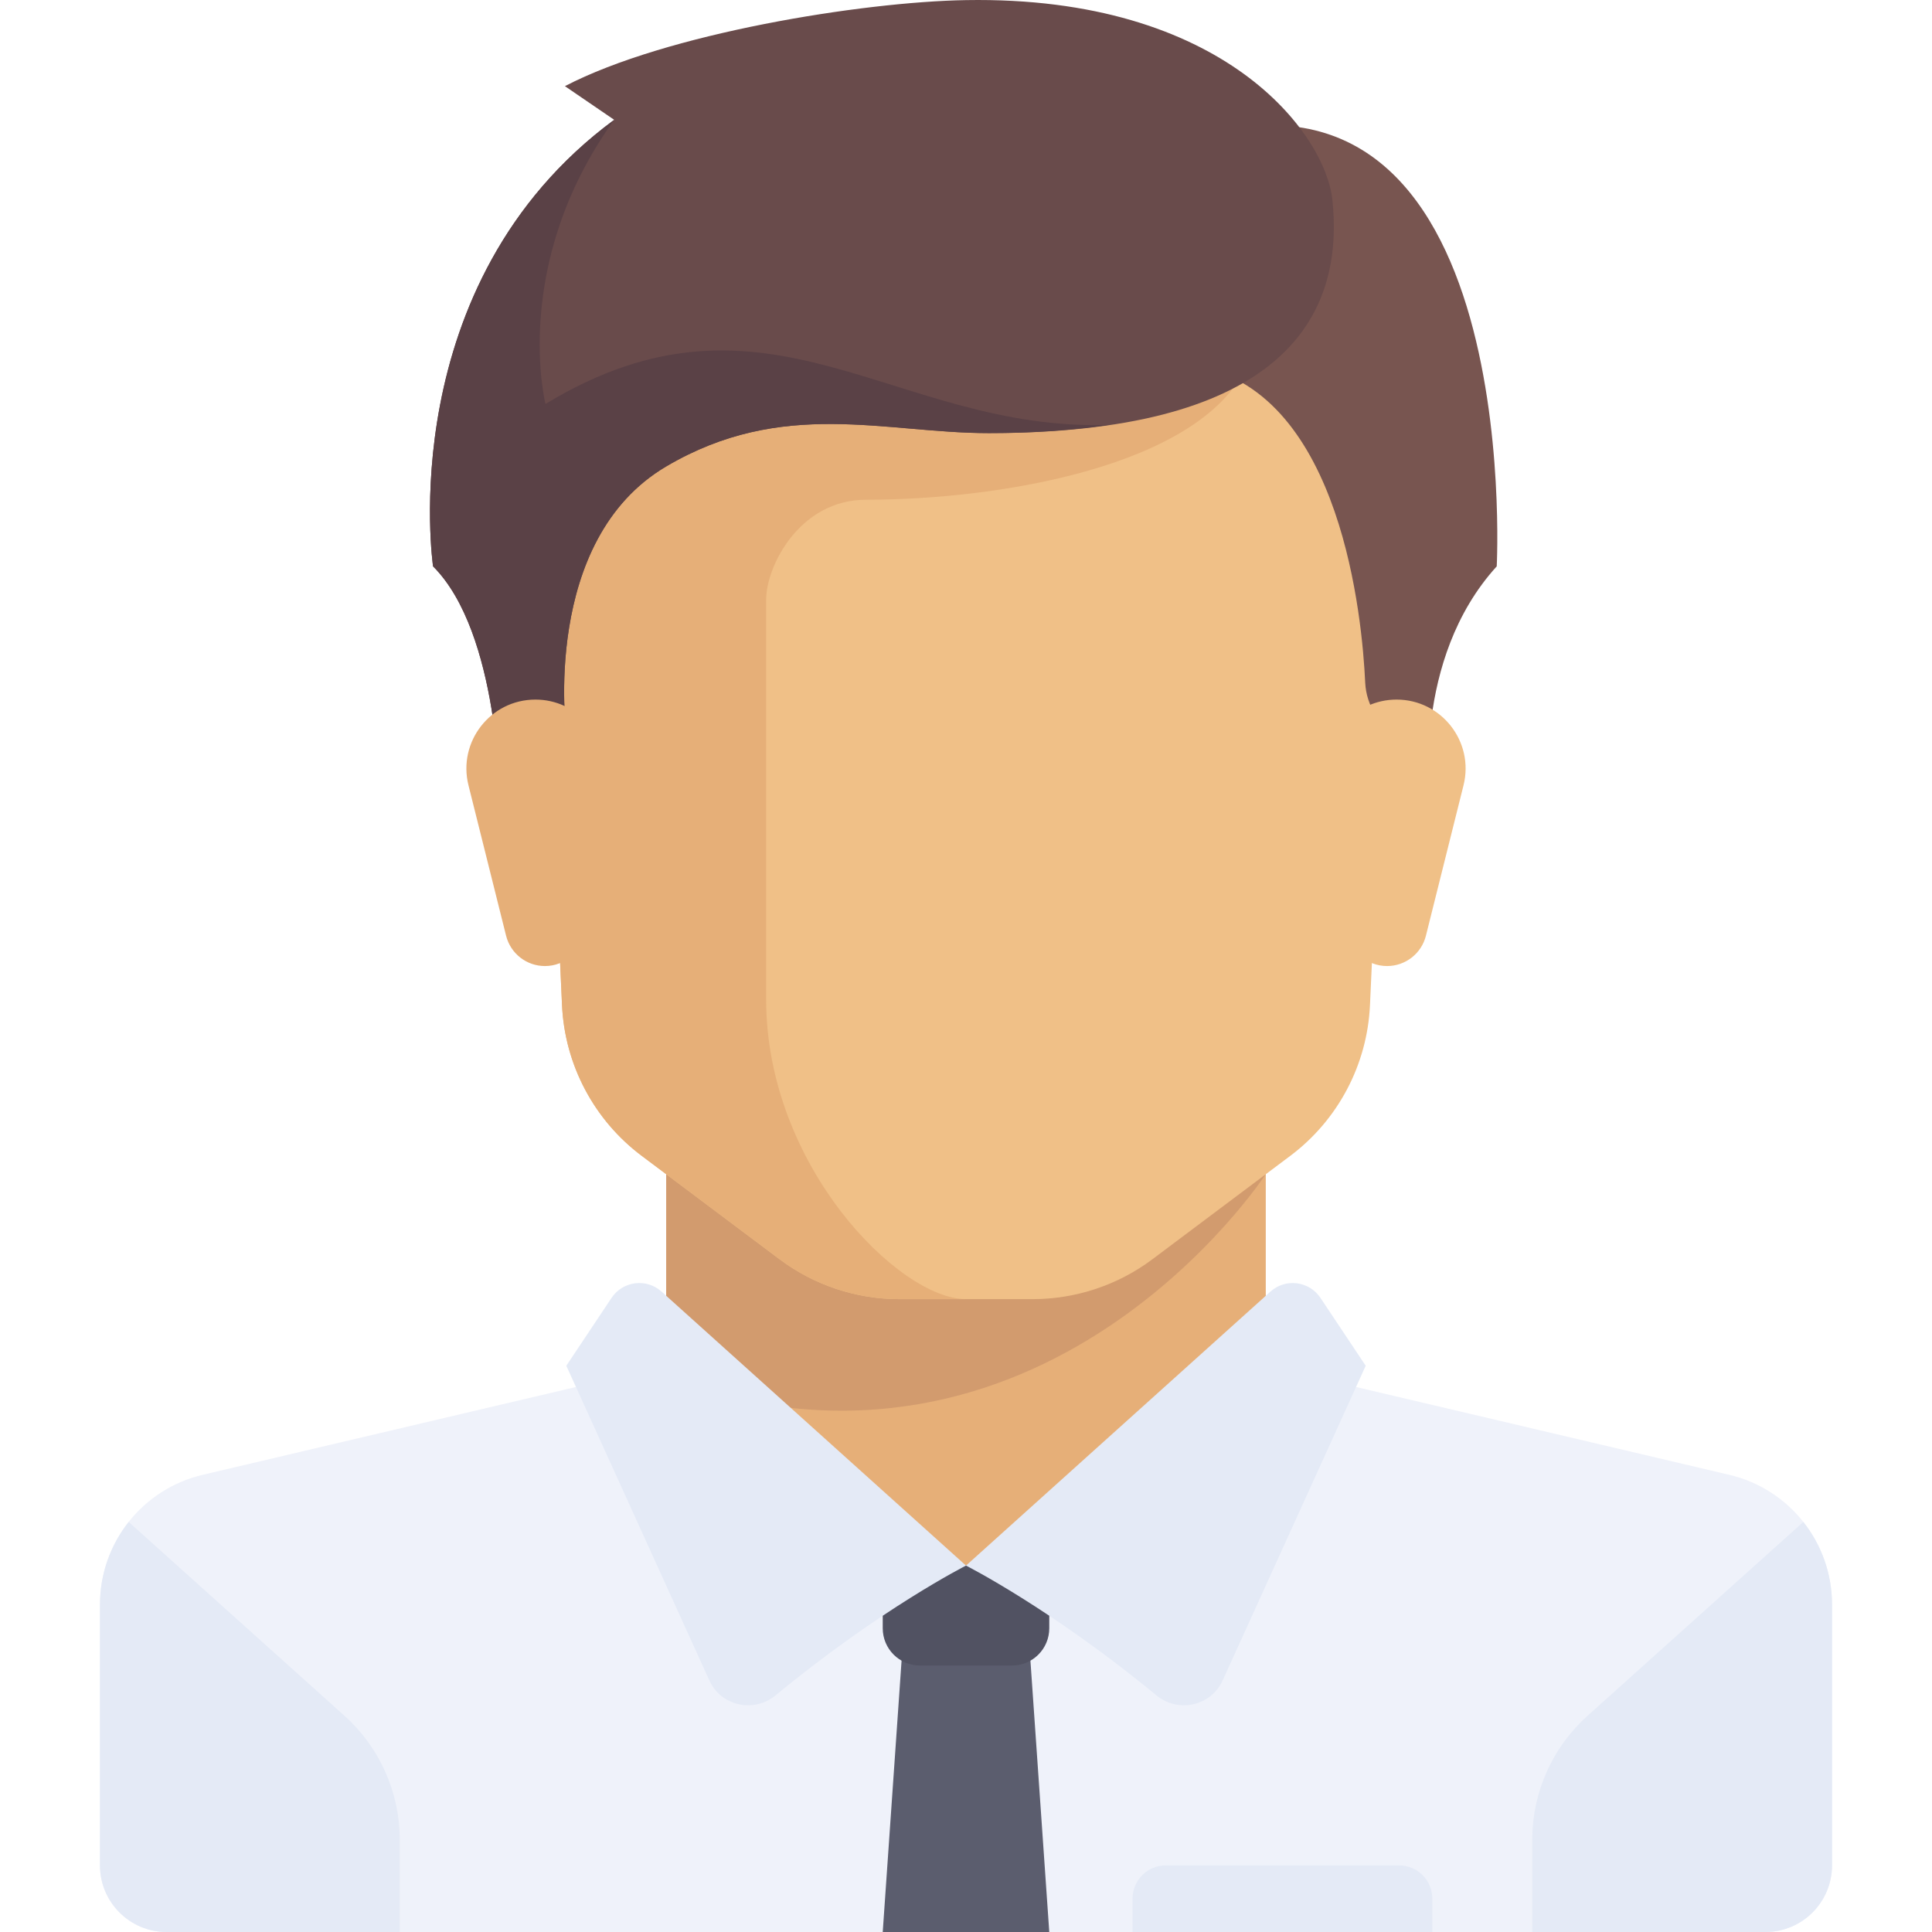
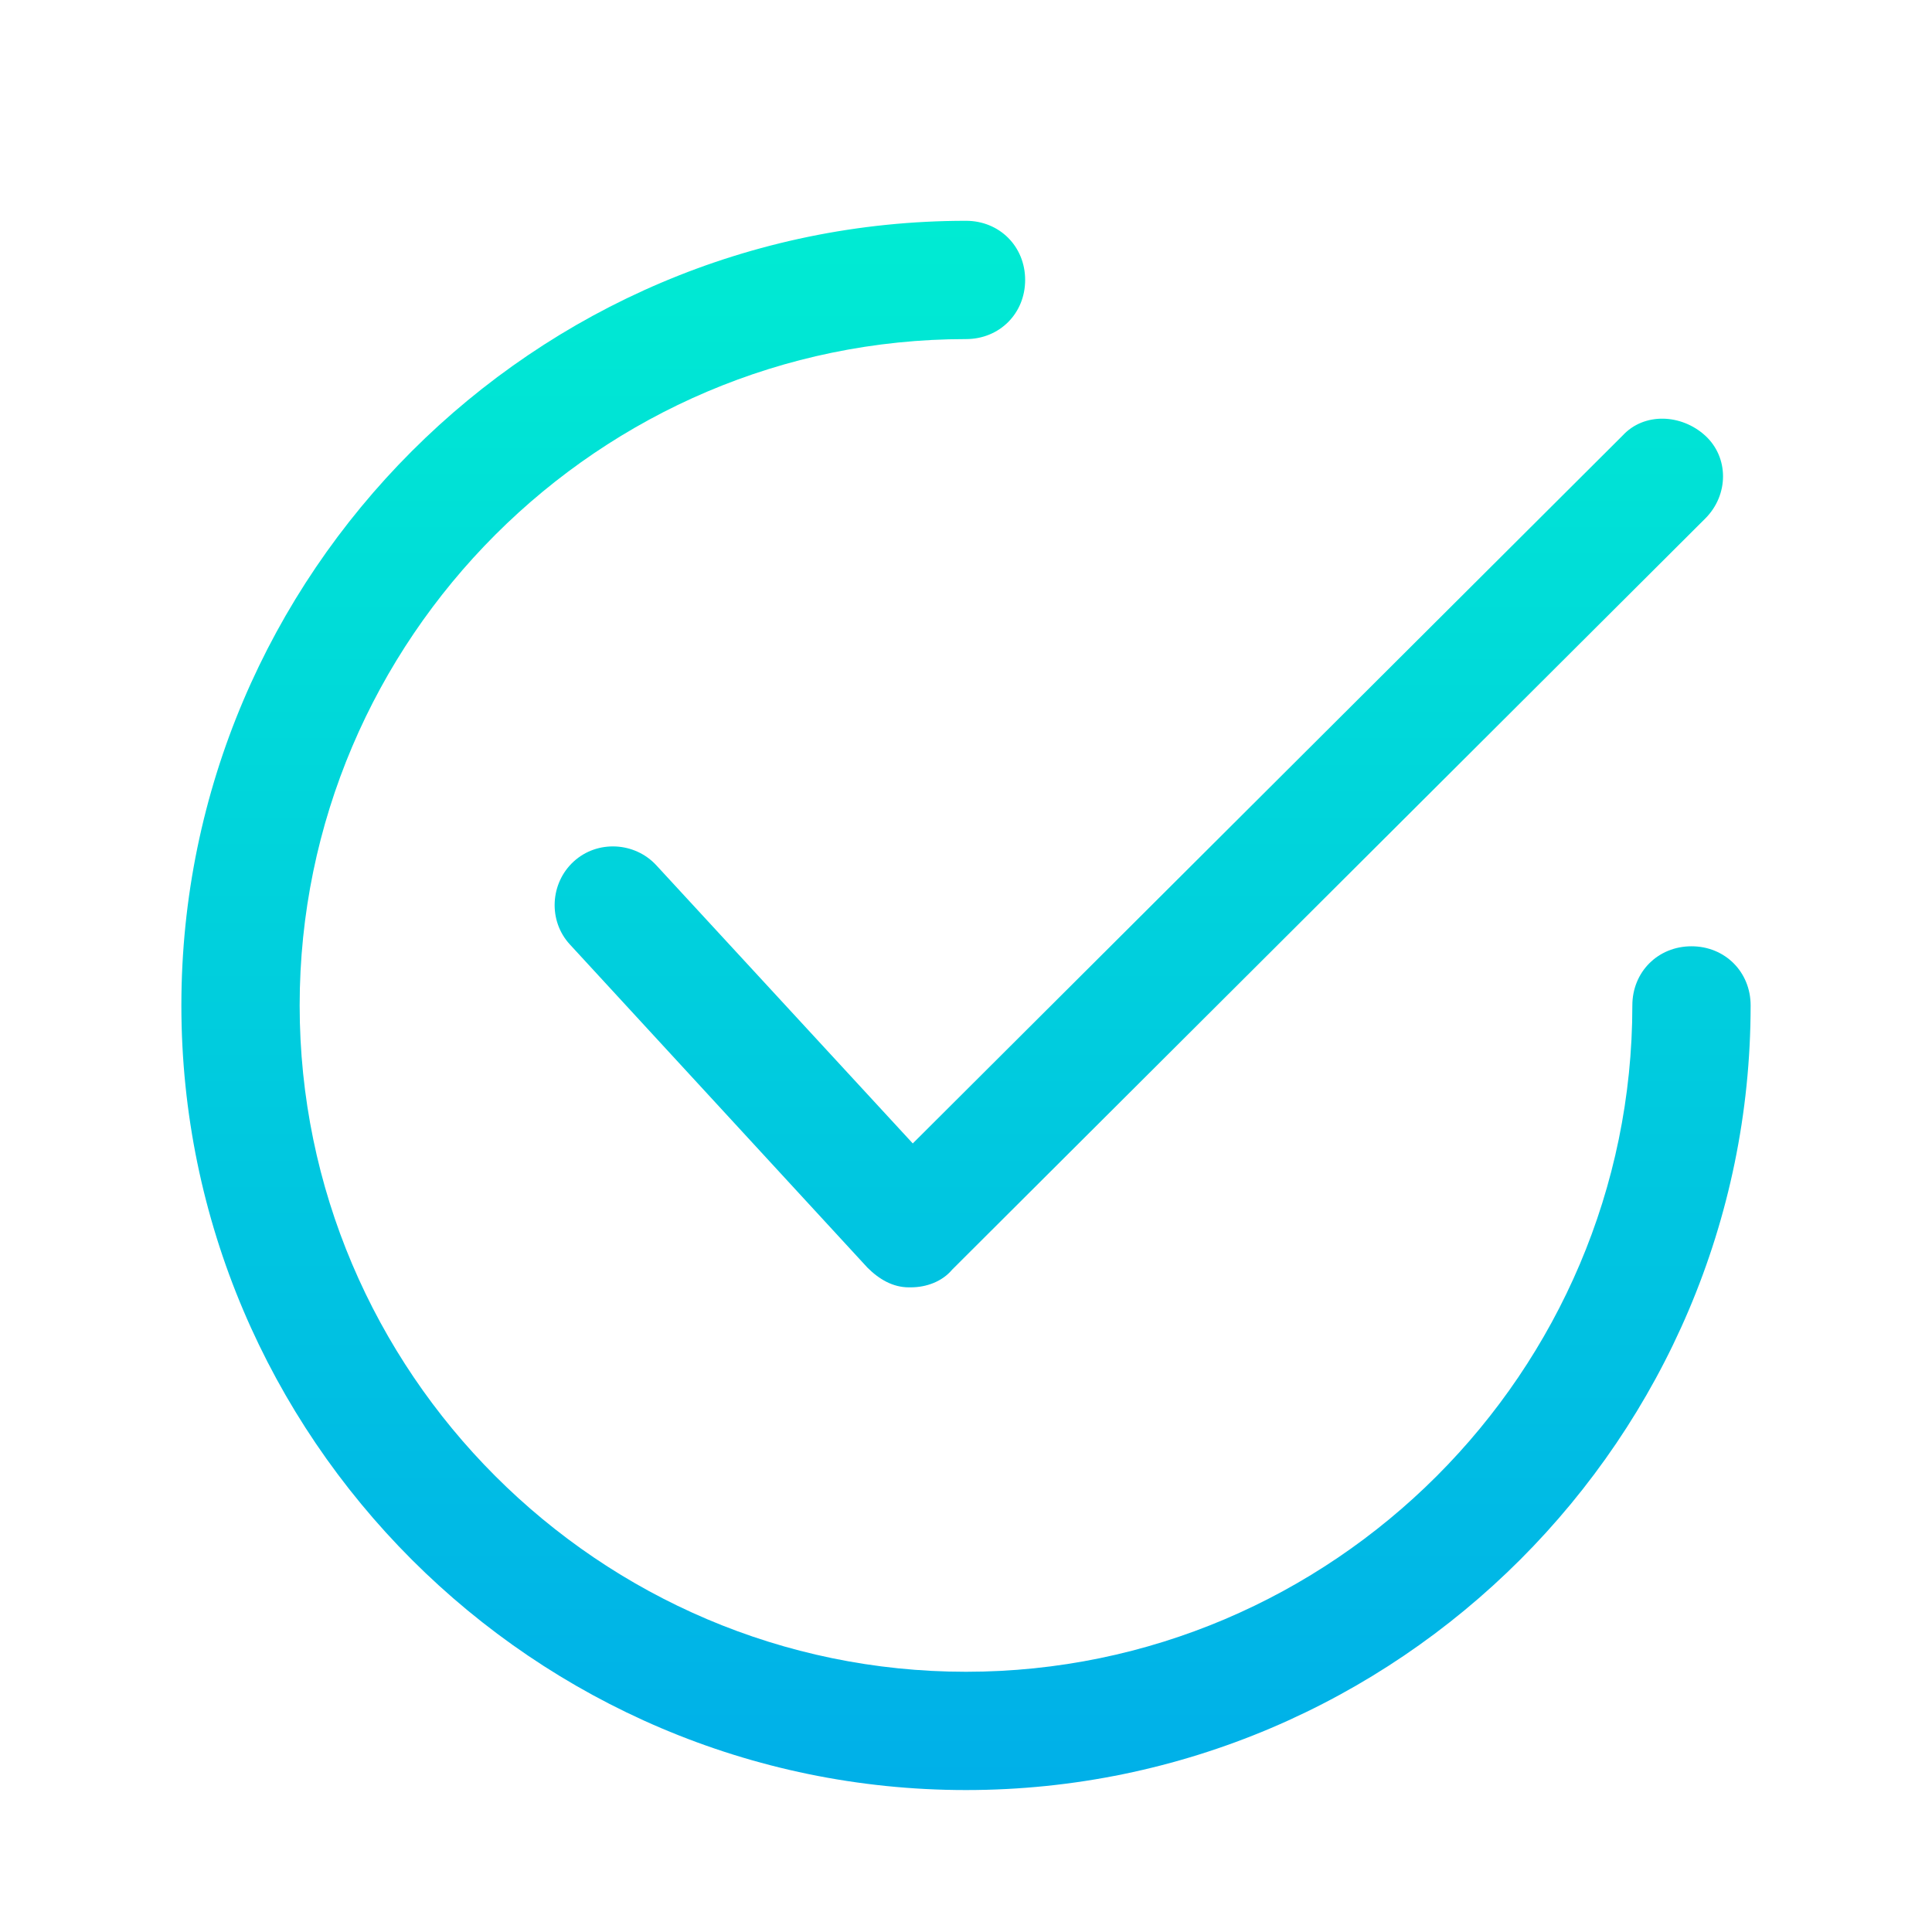
- <svg xmlns="http://www.w3.org/2000/svg" version="1.1" id="Layer_1" x="0px" y="0px" viewBox="0 0 512.003 512.003" style="enable-background:new 0 0 512.003 512.003;" xml:space="preserve">
-   <polygon style="fill:#E6AF78;" points="335.446,361.939 335.446,300.15 176.558,300.15 176.558,361.939 256.002,432.556 " />
-   <path style="fill:#EFF2FA;" d="M458.286,390.843l-109.229-25.701c-1.65-0.388-3.167-1.047-4.587-1.846l-88.469,51.607L170.982,360.8  c-2.201,2.072-4.933,3.612-8.036,4.343L53.717,390.844c-15.95,3.753-27.222,17.985-27.222,34.37v69.134  c0,9.751,7.904,17.654,17.654,17.654h423.702c9.751,0,17.654-7.904,17.654-17.654v-69.134  C485.507,408.828,474.235,394.595,458.286,390.843z" />
-   <path style="fill:#D29B6E;" d="M176.558,300.15v65.193c100.078,36.057,158.888-54.185,158.888-54.185v-11.009H176.558V300.15z" />
-   <path style="fill:#F0C087;" d="M141.249,97.127l7.692,169.228c0.718,15.809,8.47,30.47,21.13,39.965l36.498,27.374  c9.168,6.875,20.318,10.593,31.778,10.593h35.309c11.46,0,22.61-3.717,31.778-10.593l36.498-27.374  c12.66-9.496,20.412-24.155,21.13-39.965l7.692-169.228C370.753,97.127,141.249,97.127,141.249,97.127z" />
-   <path style="fill:#E6AF78;" d="M229.521,132.435c35.309,0,88.271-8.827,100.833-35.309H141.249l7.692,169.228  c0.718,15.809,8.47,30.469,21.131,39.965l36.498,27.374c9.168,6.875,20.318,10.593,31.778,10.593h17.654  c-17.654,0-52.963-35.309-52.963-79.444c0-21.586,0-79.444,0-105.926C203.039,150.089,211.866,132.435,229.521,132.435z" />
+ <svg xmlns="http://www.w3.org/2000/svg" version="1.1" id="Layer_1" x="0px" y="0px" viewBox="0 2 98 98" style="enable-background:new 0 2 98 98;" xml:space="preserve" width="512" height="512">
+   <style type="text/css">
+ 	.st0{fill:url(#SVGID_1_);}
+ 	.st1{fill:url(#SVGID_2_);}
+ </style>
  <g>
-     <path style="fill:#E4EAF6;" d="M91.3,454.714l-57.199-51.382c-4.793,6.069-7.603,13.706-7.603,21.882v69.134   c0,9.751,7.904,17.654,17.654,17.654h61.79v-24.454C105.941,475.021,100.618,463.084,91.3,454.714z" />
-     <path style="fill:#E4EAF6;" d="M420.705,454.714l57.199-51.382c4.793,6.069,7.603,13.706,7.603,21.882v69.134   c0,9.751-7.904,17.654-17.654,17.654h-61.79v-24.454C406.063,475.021,411.386,463.084,420.705,454.714z" />
+     <linearGradient id="SVGID_1_" gradientUnits="userSpaceOnUse" x1="57.767" y1="96" x2="57.767" y2="6.323" gradientTransform="matrix(1 0 0 -1 0 104)">
+       <stop offset="0" style="stop-color:#00EFD1" />
+       <stop offset="1" style="stop-color:#00ACEA" />
+     </linearGradient>
+     <path class="st0" d="M33.3,45.9c-1.1-1.2-3-1.3-4.2-0.2s-1.3,3-0.2,4.2L44,66.3c0.6,0.6,1.3,1,2.1,1c0,0,0,0,0.1,0   c0.8,0,1.6-0.3,2.1-0.9l38.2-38.1c1.2-1.2,1.2-3.1,0-4.2s-3.1-1.2-4.2,0L46.3,60L33.3,45.9z" />
+     <linearGradient id="SVGID_2_" gradientUnits="userSpaceOnUse" x1="49" y1="96" x2="49" y2="6.323" gradientTransform="matrix(1 0 0 -1 0 104)">
+       <stop offset="0" style="stop-color:#00EFD1" />
+       <stop offset="1" style="stop-color:#00ACEA" />
+     </linearGradient>
+     <path class="st1" d="M85.8,50c-1.7,0-3,1.3-3,3c0,18.6-15.2,33.8-33.8,33.8S15.2,71.6,15.2,53S30.4,19.2,49,19.2c1.7,0,3-1.3,3-3   s-1.3-3-3-3C27.1,13.2,9.2,31.1,9.2,53S27.1,92.8,49,92.8S88.8,74.9,88.8,53C88.8,51.3,87.5,50,85.8,50z" />
  </g>
-   <polygon style="fill:#5B5D6E;" points="278.07,512.001 233.934,512.001 239.451,432.556 272.553,432.556 " />
-   <path style="fill:#515262;" d="M278.07,414.902h-44.136v16.613c0,5.451,4.418,9.869,9.869,9.869H268.2  c5.451,0,9.869-4.418,9.869-9.869v-16.613H278.07z" />
-   <g>
-     <path style="fill:#E4EAF6;" d="M175.319,342.287l80.684,72.615c0,0-22.596,11.407-50.48,34.398   c-5.752,4.742-14.453,2.821-17.538-3.966l-37.907-83.394l11.992-17.987C165.054,339.473,171.318,338.687,175.319,342.287z" />
-     <path style="fill:#E4EAF6;" d="M336.686,342.287l-80.684,72.615c0,0,22.596,11.407,50.48,34.398   c5.752,4.742,14.453,2.821,17.538-3.966l37.907-83.394l-11.992-17.987C346.95,339.473,340.686,338.687,336.686,342.287z" />
-   </g>
-   <path style="fill:#785550;" d="M309.516,38.647l8.275,58.48c37.775,7.555,43.219,66.837,44.003,83.769  c0.142,3.073,1.123,6.04,2.79,8.625l14.413,22.358c0,0-4.933-36.964,17.654-61.79C396.652,150.089,404.408,3.338,309.516,38.647z" />
-   <path style="fill:#F0C087;" d="M387.851,208.115l-9.965,39.861c-1.181,4.725-5.425,8.038-10.296,8.038l0,0  c-5.353,0-9.867-3.985-10.531-9.296l-5.097-40.77c-1.364-10.913,7.144-20.551,18.142-20.551h0.008  C382.008,185.398,390.736,196.575,387.851,208.115z" />
-   <path style="fill:#694B4B;" d="M149.709,22.831l13.056,8.919c-59.031,43.584-47.998,118.339-47.998,118.339  c17.654,17.654,17.654,61.79,17.654,61.79l17.654-17.654c0,0-6.813-50.998,26.481-70.617c30.895-18.206,57.928-8.827,85.513-8.827  c73.927,0,94.616-27.861,91.03-61.79c-1.856-17.556-28.698-54.126-97.098-52.963C228.397,0.497,176.558,8.855,149.709,22.831z" />
-   <path style="fill:#5A4146;" d="M144.559,107.057c0,0-9.379-36.964,18.206-75.306c-59.031,43.584-47.998,118.339-47.998,118.339  c17.654,17.654,17.654,61.79,17.654,61.79l17.654-17.654c0,0-6.813-50.998,26.481-70.617c30.895-18.206,57.928-8.827,85.513-8.827  c12.023,0,22.5-0.805,31.832-2.185C236.969,114.505,203.408,71.38,144.559,107.057z" />
-   <path style="fill:#E6AF78;" d="M124.153,208.115l9.965,39.861c1.181,4.725,5.425,8.038,10.296,8.038l0,0  c5.353,0,9.867-3.985,10.531-9.296l5.097-40.77c1.364-10.913-7.144-20.551-18.142-20.551h-0.008  C129.996,185.398,121.268,196.575,124.153,208.115z" />
-   <path style="fill:#E4EAF6;" d="M370.755,494.346h-61.79c-4.875,0-8.827,3.952-8.827,8.827v8.827h79.444v-8.827  C379.582,498.299,375.629,494.346,370.755,494.346z" />
-   <g>
- </g>
-   <g>
- </g>
-   <g>
- </g>
-   <g>
- </g>
-   <g>
- </g>
-   <g>
- </g>
-   <g>
- </g>
-   <g>
- </g>
-   <g>
- </g>
-   <g>
- </g>
-   <g>
- </g>
-   <g>
- </g>
-   <g>
- </g>
-   <g>
- </g>
-   <g>
- </g>
</svg>
